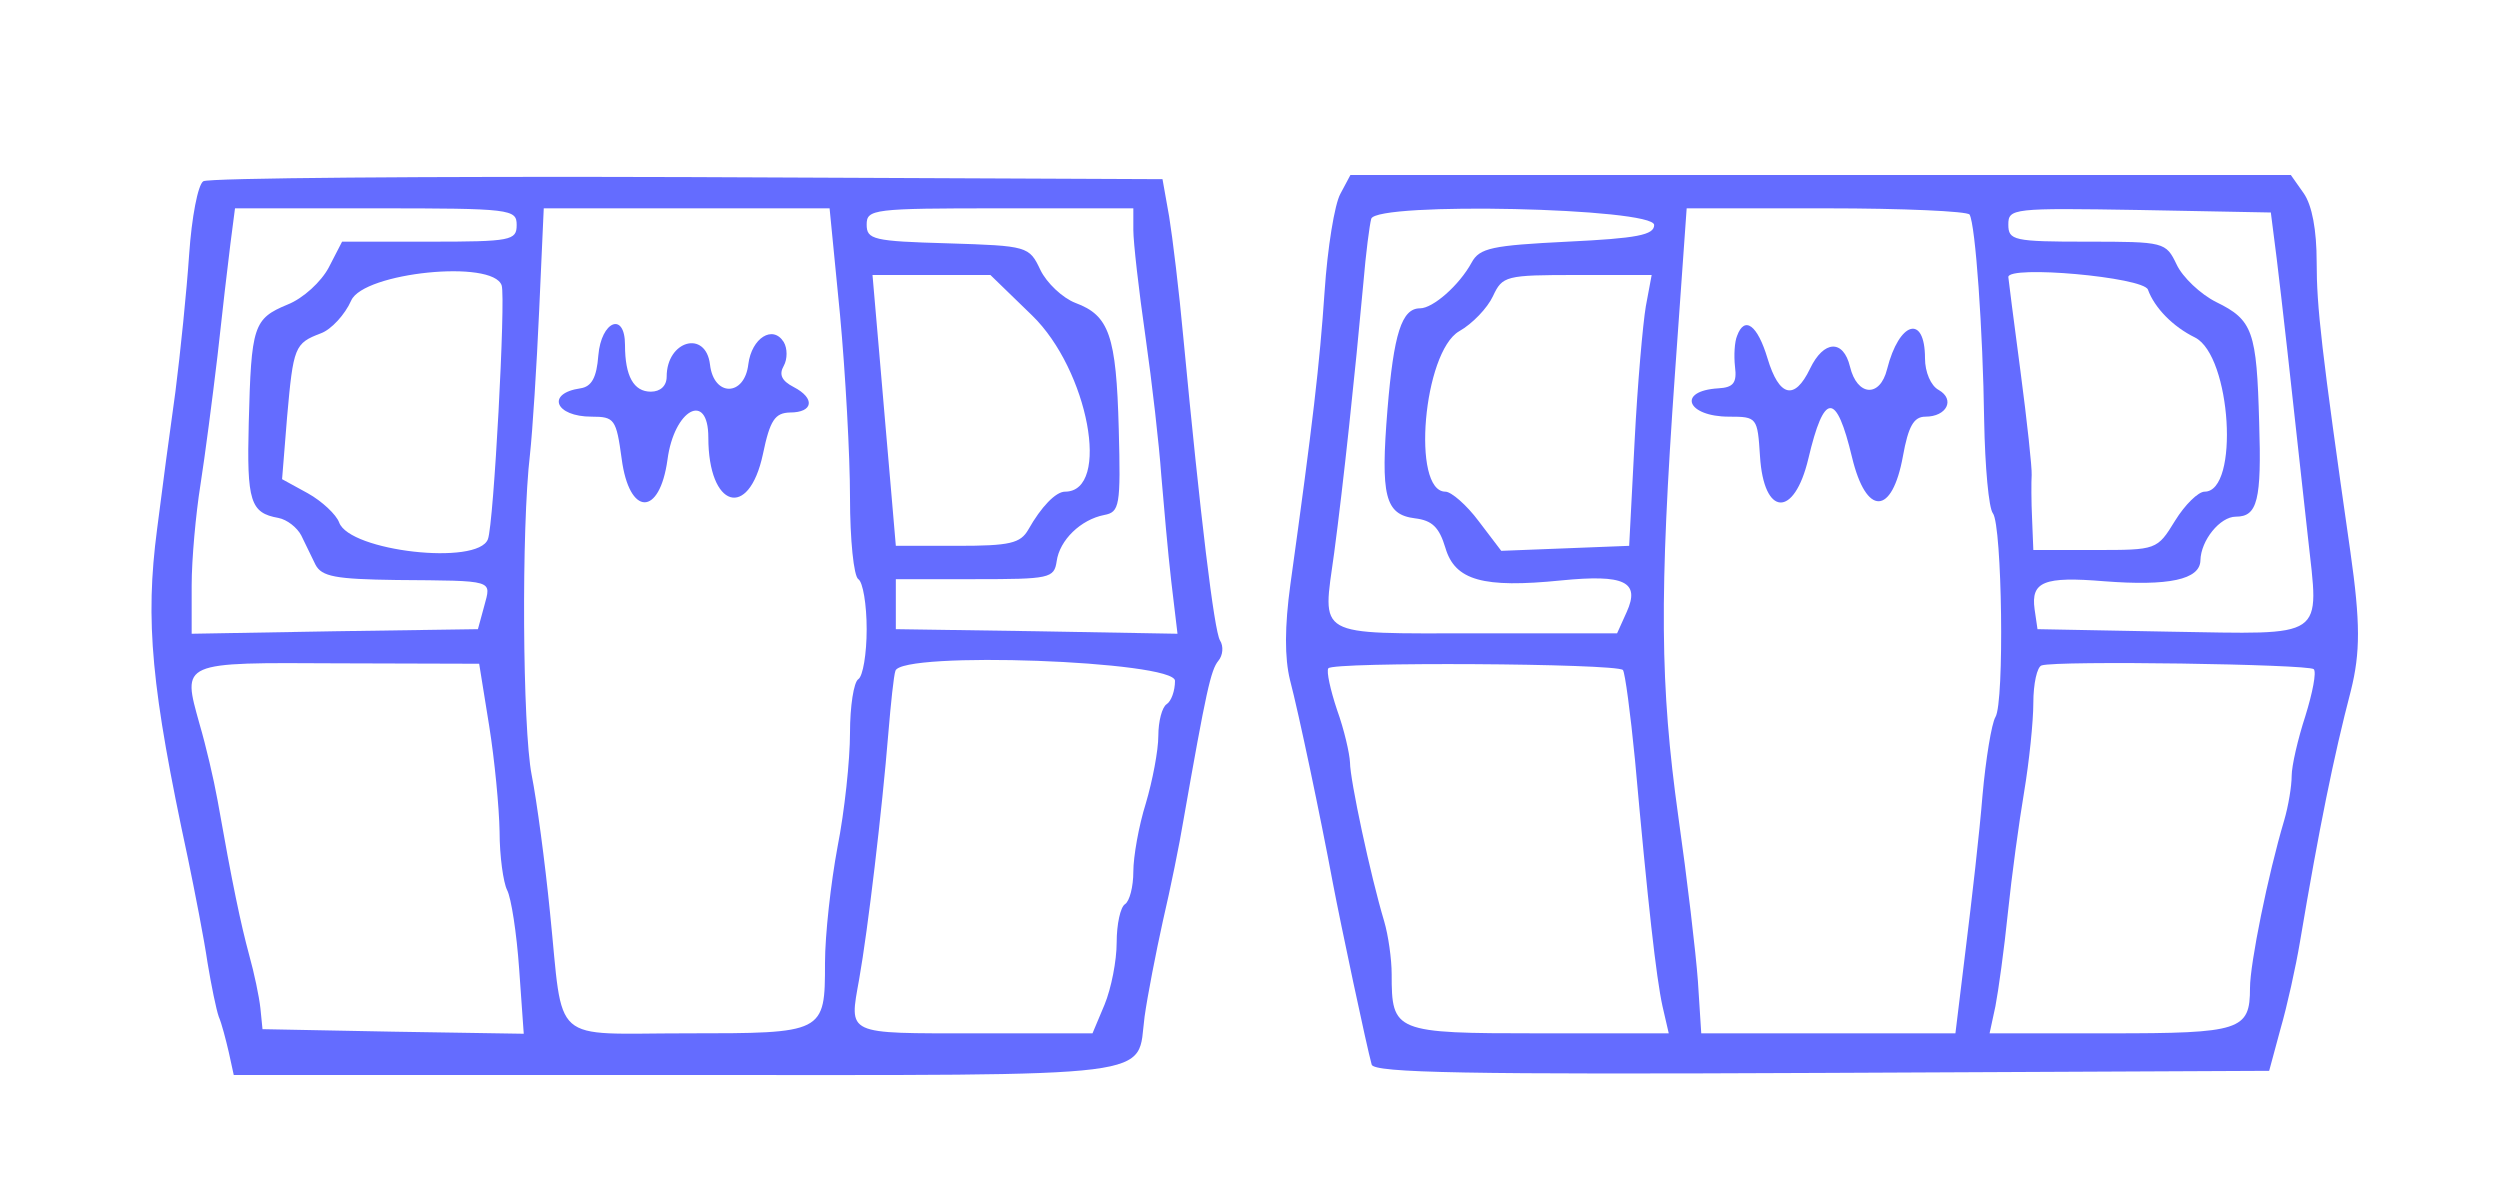
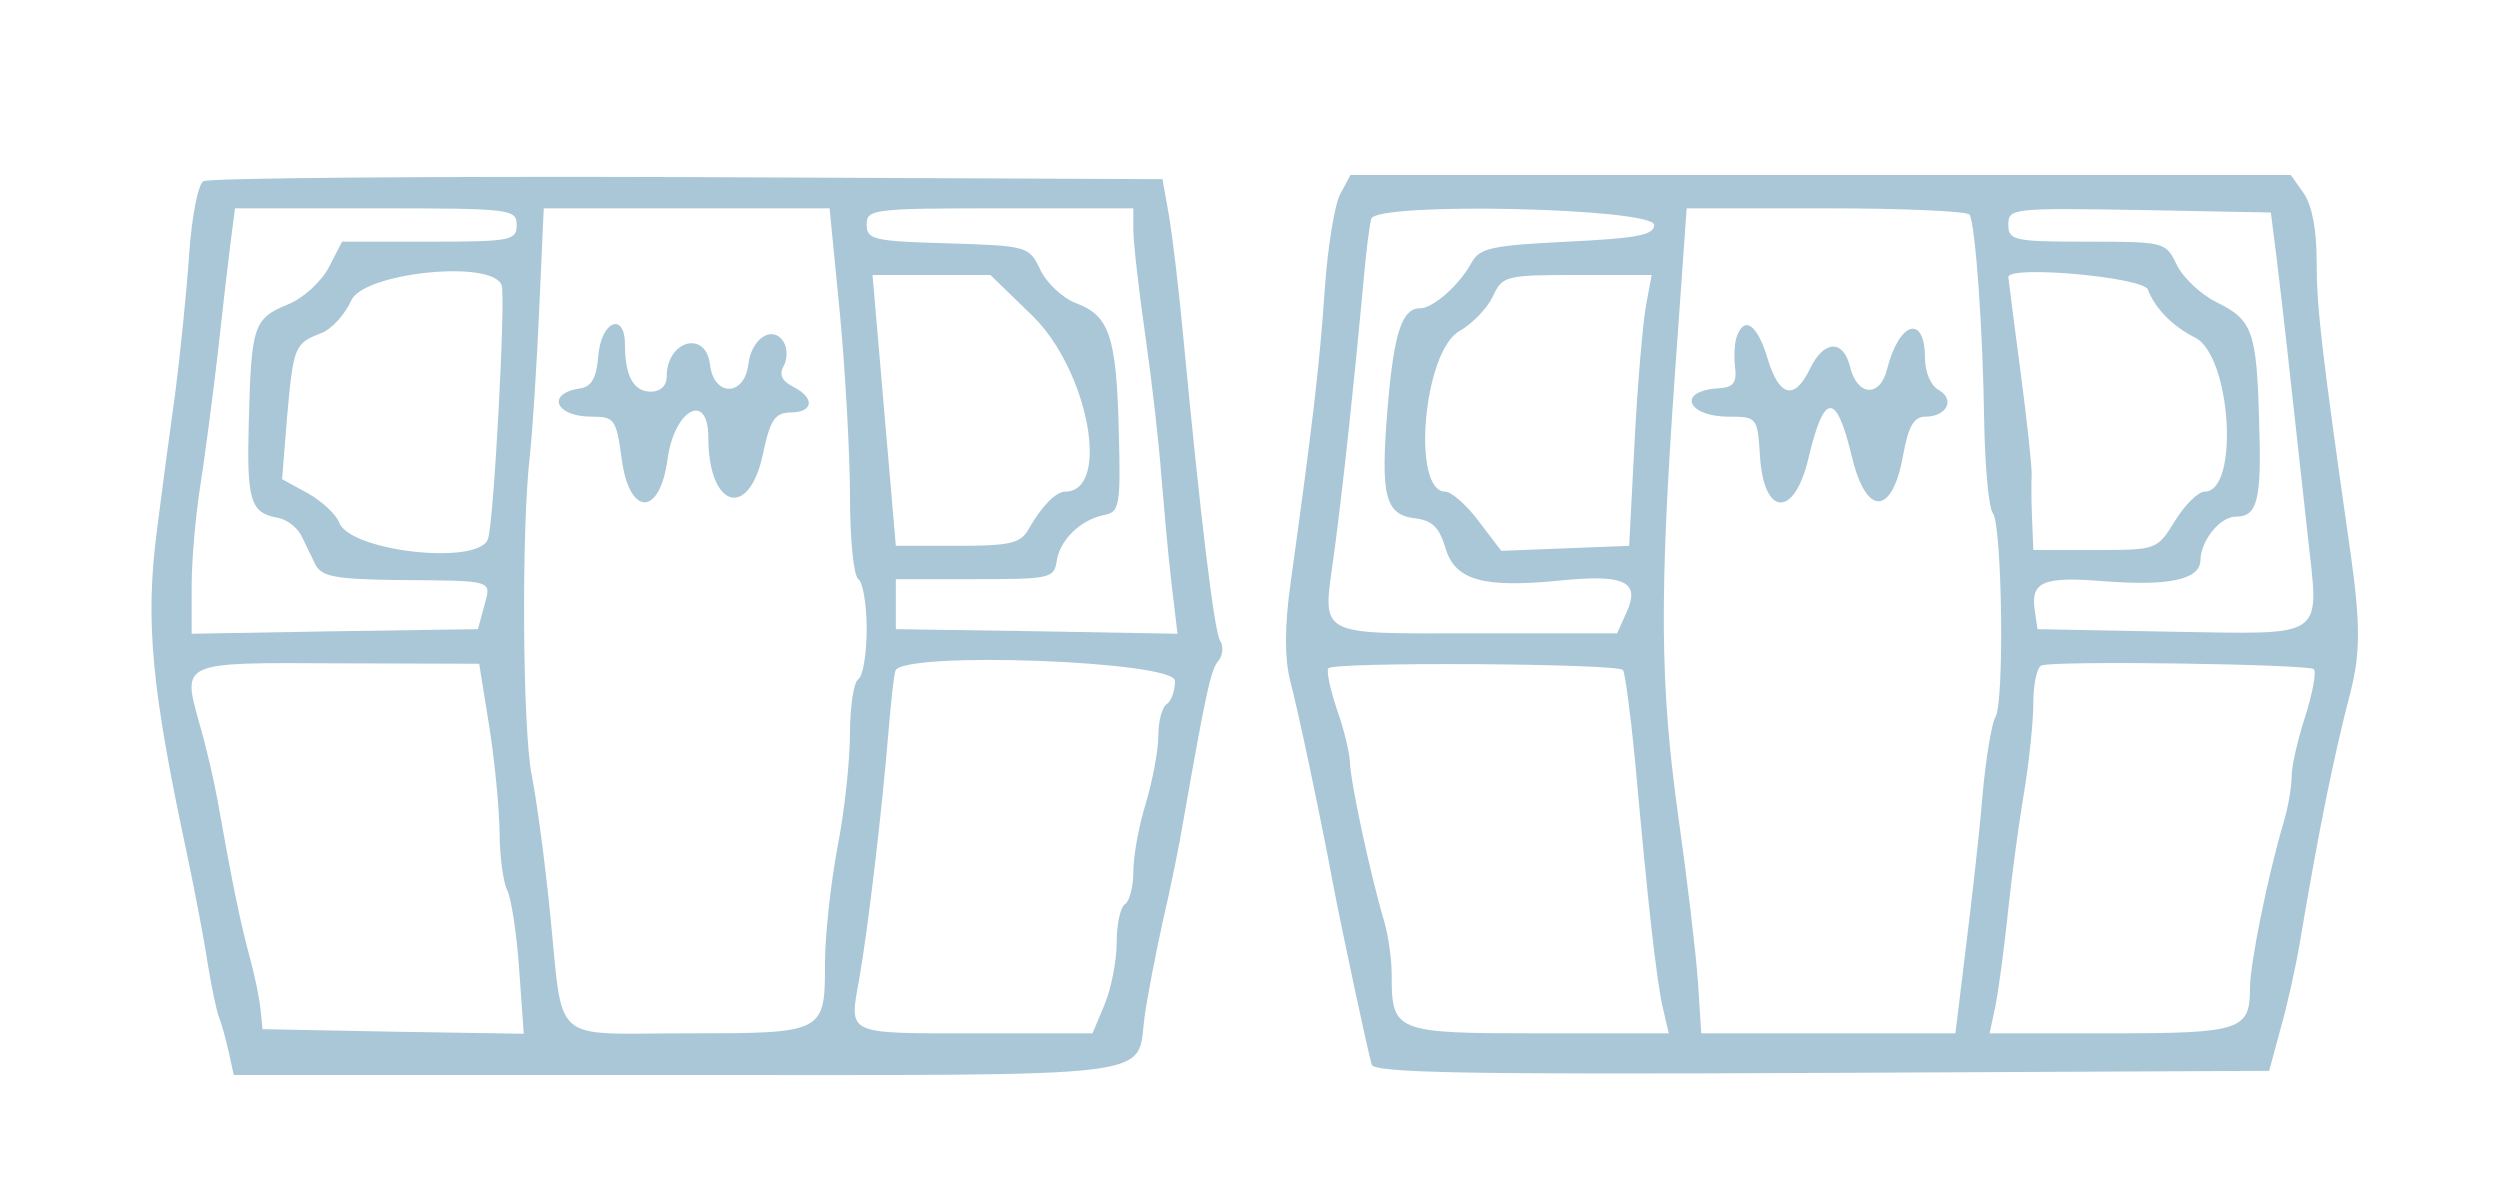
<svg xmlns="http://www.w3.org/2000/svg" version="1.0" width="300pt" height="144pt" viewBox="0 0 300 144" preserveAspectRatio="xMidYMid meet">
-   <g transform="translate(0,144) scale(0.05,-0.05)" fill="#646cff" stroke="none">
+   <g transform="translate(0,144) scale(0.05,-0.05)" fill="#aac7d8" stroke="none">
    <path d="M488 2445 c-13 -8 -28 -87 -34 -175 -6 -88 -21 -236 -33 -330 -13 -93 -33 -242 -44 -330 -29 -221 -14 -381 74 -790 17 -82 39 -195 47 -250 9 -55 21 -113 27 -130 7 -16 17 -55 24 -85 l12 -55 1067 0 c1180 0 1099 -10 1119 140 7 50 27 153 44 230 18 77 40 185 49 240 55 313 66 362 84 384 11 13 13 35 4 49 -14 23 -47 296 -88 727 -10 110 -26 241 -34 290 l-16 90 -1140 5 c-627 2 -1150 -2 -1162 -10z m752 -105 c0 -37 -13 -40 -209 -40 l-210 0 -32 -62 c-18 -34 -61 -74 -99 -89 -82 -34 -87 -51 -93 -284 -5 -189 4 -216 71 -228 21 -4 45 -23 55 -42 9 -19 25 -51 34 -70 15 -29 48 -35 195 -37 238 -2 227 1 210 -63 l-15 -55 -343 -5 -344 -6 0 116 c0 63 10 172 21 241 11 70 29 209 41 310 11 101 25 222 31 269 l11 85 338 0 c325 0 338 -2 338 -40z m776 -215 c13 -140 24 -338 24 -439 0 -101 9 -189 20 -196 11 -7 20 -61 20 -120 0 -59 -9 -113 -20 -120 -11 -7 -20 -65 -20 -129 0 -65 -13 -188 -30 -274 -16 -86 -30 -211 -30 -278 0 -169 -1 -169 -333 -169 -330 0 -294 -32 -327 290 -12 121 -32 270 -44 330 -22 113 -25 593 -4 770 6 55 16 210 22 345 l11 245 343 0 343 0 25 -255z m704 203 c0 -29 13 -144 29 -255 16 -112 33 -261 38 -333 6 -71 16 -186 24 -255 l15 -126 -338 6 -338 5 0 60 0 60 190 0 c179 0 190 2 196 43 7 51 58 100 114 111 37 7 40 21 35 207 -6 224 -23 272 -104 302 -31 12 -69 48 -84 79 -27 57 -30 58 -222 64 -179 5 -195 9 -195 45 0 37 15 39 320 39 l320 0 0 -52z m-1516 -133 c10 -30 -19 -573 -33 -609 -24 -64 -332 -29 -357 40 -7 19 -41 51 -75 70 l-62 34 12 149 c15 169 18 177 81 201 25 9 58 45 73 79 30 67 340 99 361 36z m1273 -72 c135 -131 190 -423 79 -423 -22 0 -57 -36 -88 -91 -19 -33 -44 -39 -170 -39 l-148 0 -12 140 c-7 77 -19 223 -28 325 l-16 185 142 0 141 0 100 -97z m-1303 -985 c13 -81 24 -196 25 -254 0 -59 9 -122 18 -140 10 -19 23 -104 29 -190 l11 -155 -314 5 -313 6 -5 50 c-3 28 -15 85 -27 128 -20 74 -40 168 -76 372 -9 50 -28 131 -43 182 -42 151 -48 148 333 146 l338 -1 24 -149z m1646 108 c0 -24 -9 -49 -20 -56 -11 -7 -20 -41 -20 -76 0 -35 -14 -108 -30 -162 -17 -54 -30 -128 -30 -164 0 -36 -9 -71 -20 -78 -11 -7 -20 -48 -20 -92 0 -44 -13 -110 -29 -149 l-29 -69 -280 0 c-315 0 -304 -5 -280 130 21 118 55 406 70 590 6 72 13 139 17 150 14 48 671 24 671 -24z" />
    <path d="M1436 2027 c-4 -53 -16 -75 -43 -79 -83 -12 -61 -68 27 -68 55 0 59 -6 72 -101 18 -138 91 -140 110 -2 16 121 98 165 98 53 0 -169 97 -199 131 -40 17 82 29 99 65 100 56 0 61 34 9 61 -29 15 -36 30 -24 51 9 16 9 42 0 57 -26 42 -77 10 -85 -53 -9 -78 -83 -79 -92 -1 -10 84 -104 58 -104 -29 0 -22 -15 -36 -38 -36 -41 0 -62 37 -62 112 0 81 -57 58 -64 -25z" />
    <path d="M3217 2415 c-14 -25 -31 -130 -38 -235 -12 -176 -28 -313 -82 -702 -14 -102 -14 -177 -1 -230 21 -80 73 -327 103 -488 18 -95 81 -392 93 -435 5 -20 231 -24 1080 -20 l1074 5 27 100 c16 55 37 150 47 210 46 273 81 445 122 602 23 92 23 164 -1 333 -70 489 -81 588 -81 696 0 77 -11 136 -31 165 l-31 44 -1128 0 -1129 0 -24 -45z m753 -75 c0 -24 -41 -32 -208 -40 -181 -9 -211 -15 -230 -50 -30 -55 -93 -110 -124 -110 -44 0 -63 -61 -78 -242 -17 -209 -6 -253 66 -262 41 -5 58 -21 73 -71 23 -78 90 -97 278 -78 152 15 190 -3 157 -76 l-23 -51 -339 0 c-390 0 -368 -12 -340 193 22 165 50 428 70 647 6 72 15 141 19 155 13 41 679 26 679 -15z m757 25 c14 -24 32 -277 35 -495 2 -110 11 -210 21 -222 22 -29 28 -454 6 -489 -9 -15 -23 -99 -31 -188 -7 -88 -26 -253 -40 -366 l-25 -205 -305 0 -305 0 -8 125 c-5 69 -26 247 -47 395 -44 316 -46 527 -8 1065 l28 395 335 0 c184 0 339 -7 344 -15z m737 -105 c13 -107 31 -266 75 -669 27 -248 48 -233 -331 -227 l-318 6 -7 48 c-9 66 22 79 167 67 155 -12 230 4 231 50 1 48 47 105 85 105 52 0 62 39 56 226 -6 219 -15 246 -103 289 -38 19 -81 60 -95 90 -26 54 -29 55 -215 55 -176 0 -189 3 -189 41 0 39 10 40 315 35 l315 -6 14 -110z m-1514 -115 c-7 -41 -20 -187 -27 -325 l-13 -250 -153 -6 -154 -6 -54 71 c-29 39 -66 71 -80 71 -82 0 -53 335 33 385 32 18 68 56 81 84 23 49 30 51 202 51 l179 0 -14 -75z m1205 40 c16 -44 60 -89 113 -115 87 -44 107 -370 23 -370 -15 0 -47 -31 -71 -70 -43 -70 -44 -70 -192 -70 l-148 0 -3 75 c-2 41 -2 89 -1 105 1 17 -11 129 -27 250 -16 121 -29 222 -29 225 -1 29 323 0 335 -30z m-1260 -913 c5 -6 18 -103 29 -216 31 -345 51 -523 66 -591 l15 -65 -312 0 c-347 0 -353 3 -353 142 0 36 -8 93 -18 127 -33 110 -82 340 -82 381 -1 22 -14 79 -31 126 -16 48 -26 93 -21 100 9 16 691 12 707 -4z m1658 2 c7 -7 -3 -57 -20 -112 -18 -55 -33 -120 -33 -144 0 -25 -8 -73 -18 -107 -39 -131 -82 -344 -82 -402 0 -102 -22 -109 -336 -109 l-289 0 14 65 c7 36 21 137 30 225 9 88 27 219 39 290 12 72 22 168 22 213 0 46 9 87 20 90 36 12 640 3 653 -9z" />
    <path d="M4169 2074 c-6 -14 -8 -47 -5 -74 5 -39 -4 -50 -40 -52 -100 -6 -76 -68 26 -68 67 0 68 -2 74 -95 9 -145 82 -149 116 -6 38 161 67 162 105 3 34 -141 96 -140 122 3 13 72 26 95 54 95 51 0 72 41 32 64 -19 10 -33 43 -33 76 0 107 -62 89 -91 -26 -17 -69 -72 -65 -89 6 -16 66 -63 64 -96 -5 -37 -77 -74 -68 -102 25 -24 80 -55 103 -73 54z" />
  </g>
</svg>
